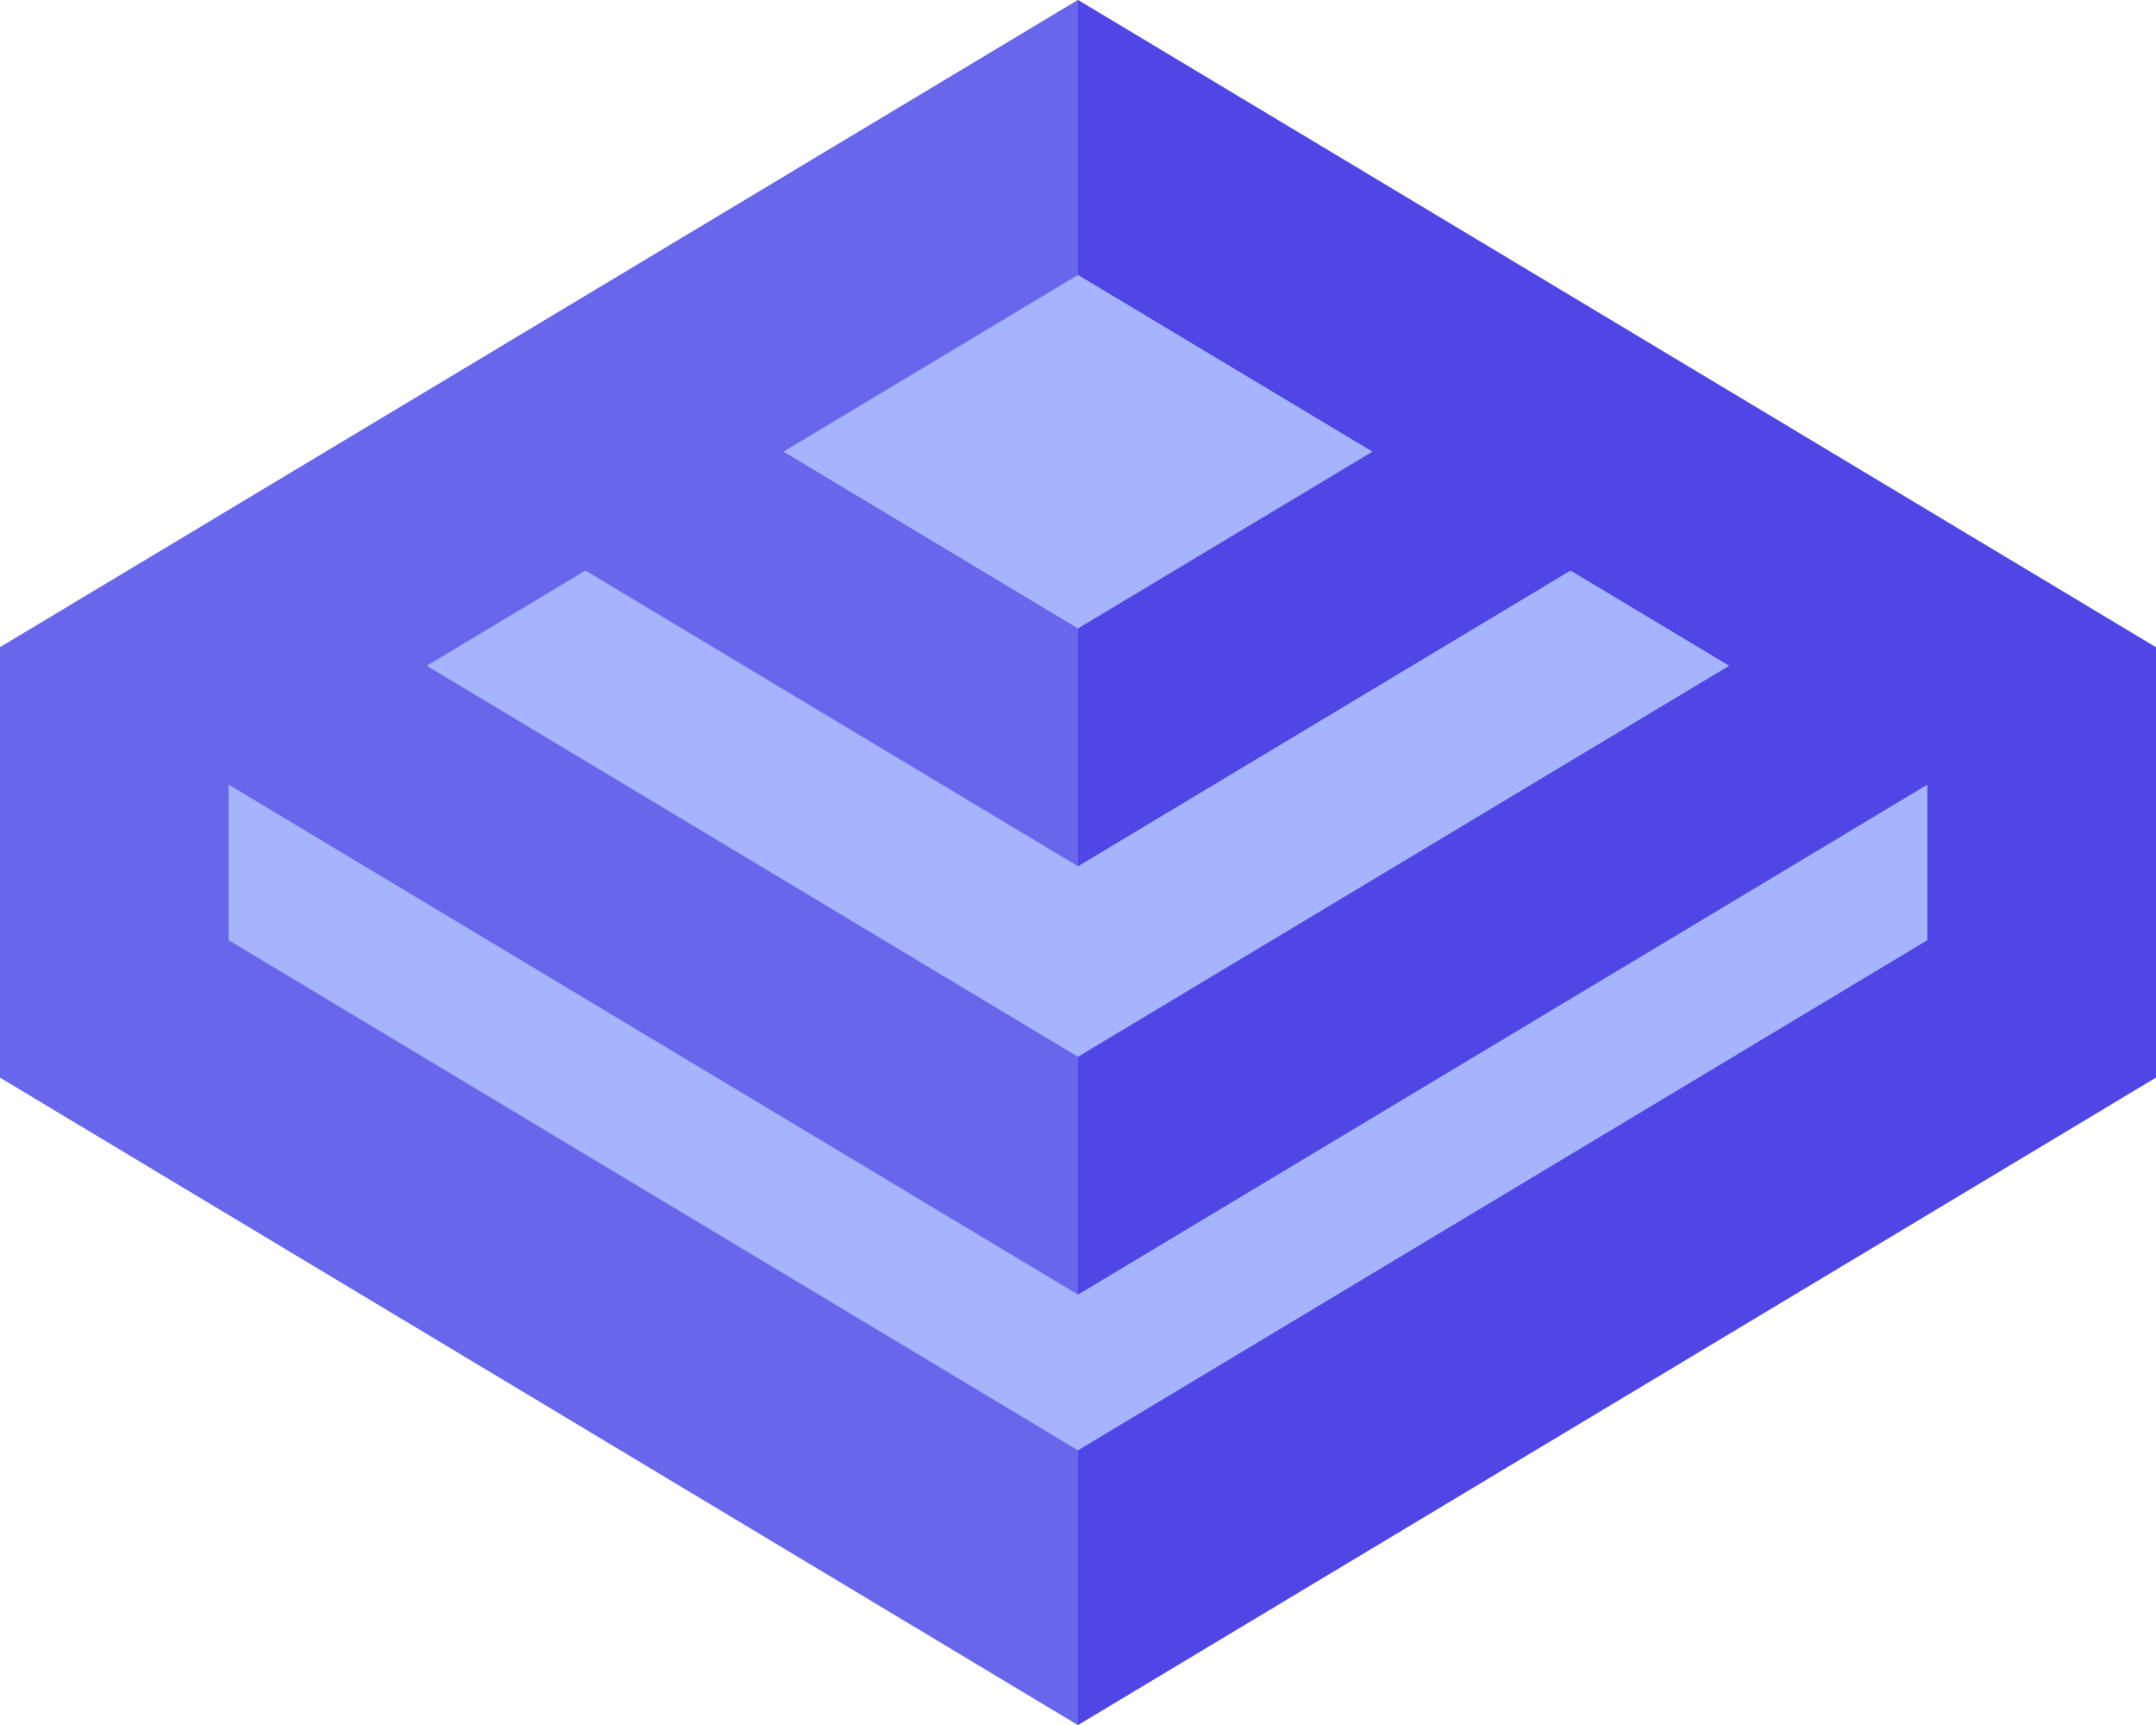
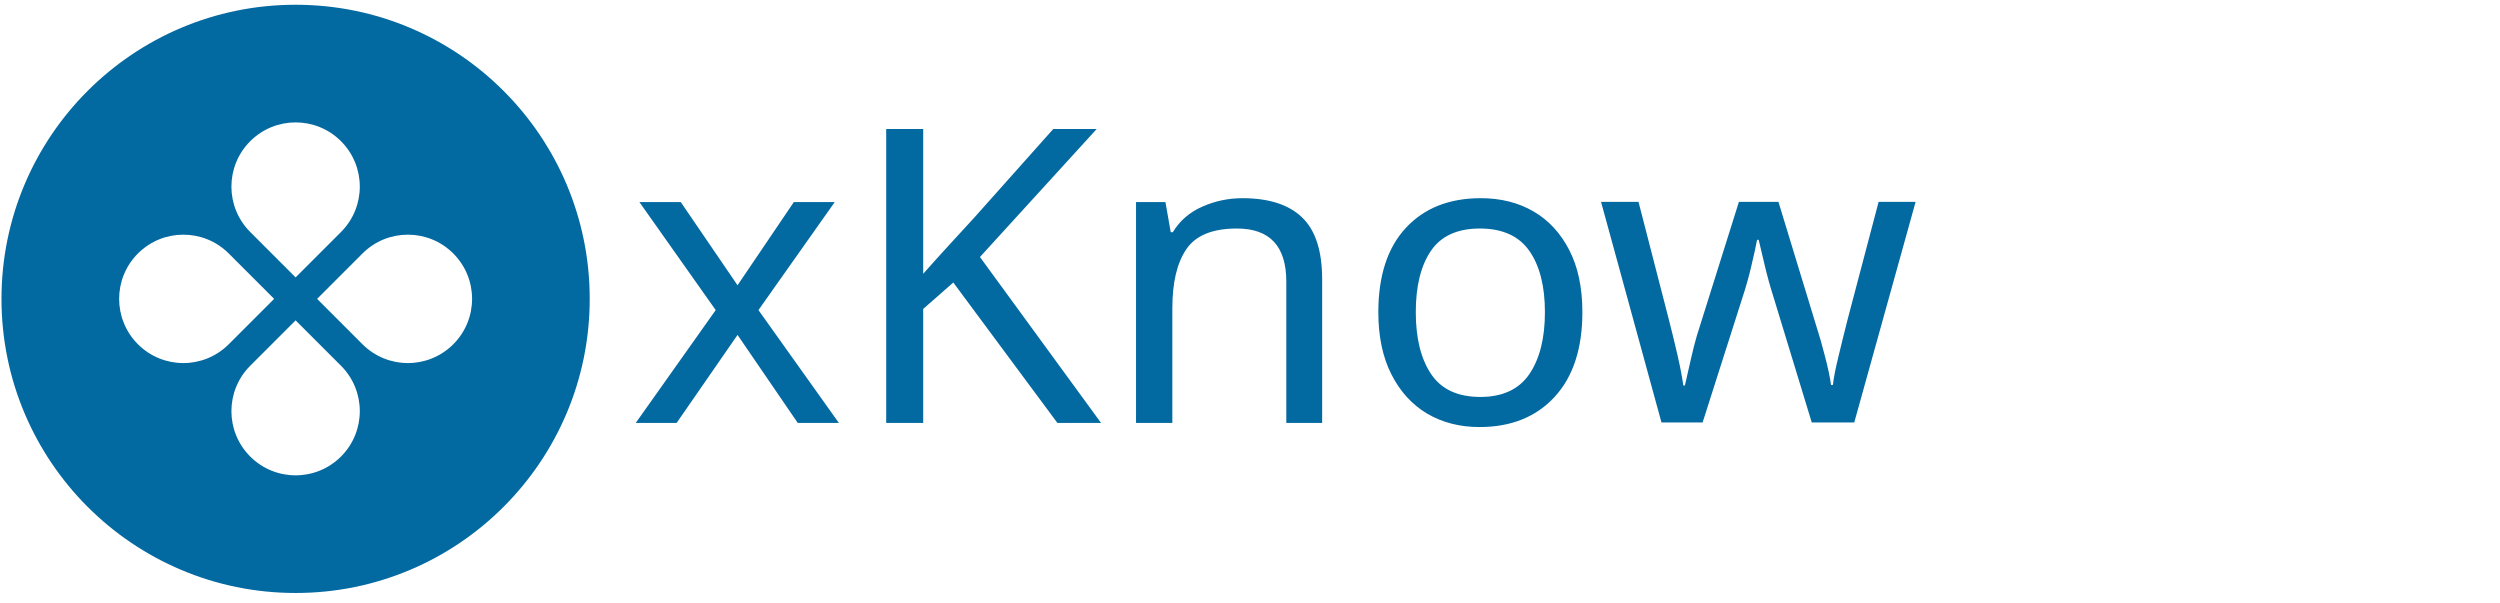
- <svg xmlns="http://www.w3.org/2000/svg" id="logo-39" width="50" height="40" viewBox="0 0 50 40" fill="none">
-   <path d="M25 0L50 15.01V24.986L25 40L0 24.986V15.01L25 0Z" fill="#A5B4FC" class="ccompli2" />
-   <path fill-rule="evenodd" clip-rule="evenodd" d="M0 15.01L25 0L50 15.01V24.986L25 40L0 24.986V15.01ZM25 33.631L44.697 21.802V18.195L44.696 18.195L25 30.02L5.304 18.195L5.303 18.195V21.802L25 33.631ZM25 24.505L40.102 15.438L36.423 13.23L25 20.088L13.577 13.23L9.898 15.438L25 24.505ZM25 14.573L31.829 10.473L25 6.375L18.171 10.473L25 14.573Z" fill="#4F46E5" class="ccustom" />
-   <path d="M25 0L0 15.01V24.986L25 40L25 0Z" fill="#A5B4FC" class="ccompli2" fill-opacity="0.3" />
+ <svg xmlns="http://www.w3.org/2000/svg" viewBox="0 0 170 41" fill="none">
+   <path fill-rule="evenodd" clip-rule="evenodd" d="M20.101 40.323C31.147 40.323 40.101 31.369 40.101 20.323C40.101 9.278 31.147 0.323 20.101 0.323C9.056 0.323 0.101 9.278 0.101 20.323C0.101 31.369 9.056 40.323 20.101 40.323ZM23.188 15.776C24.893 14.071 24.893 11.307 23.188 9.602C21.483 7.897 18.719 7.897 17.015 9.602C15.31 11.307 15.31 14.071 17.015 15.776L20.101 18.863L23.188 15.776ZM24.649 23.41C26.354 25.115 29.118 25.115 30.823 23.41C32.528 21.705 32.528 18.941 30.823 17.236C29.118 15.531 26.354 15.531 24.649 17.236L21.562 20.323L24.649 23.41ZM23.188 31.045C24.893 29.34 24.893 26.576 23.188 24.871L20.101 21.784L17.015 24.871C15.31 26.576 15.31 29.34 17.015 31.045C18.719 32.749 21.483 32.749 23.188 31.045ZM9.38 23.41C7.675 21.705 7.675 18.941 9.38 17.236C11.085 15.531 13.849 15.531 15.554 17.236L18.641 20.323L15.554 23.41C13.849 25.115 11.085 25.115 9.38 23.41Z" class="ccustom" fill="#0369A1" />
+   <text style="fill: rgb(3, 105, 161); font-family: Forte; font-size: 28px; white-space: pre;" x="42.73" y="28.754">xKnow</text>
</svg>
